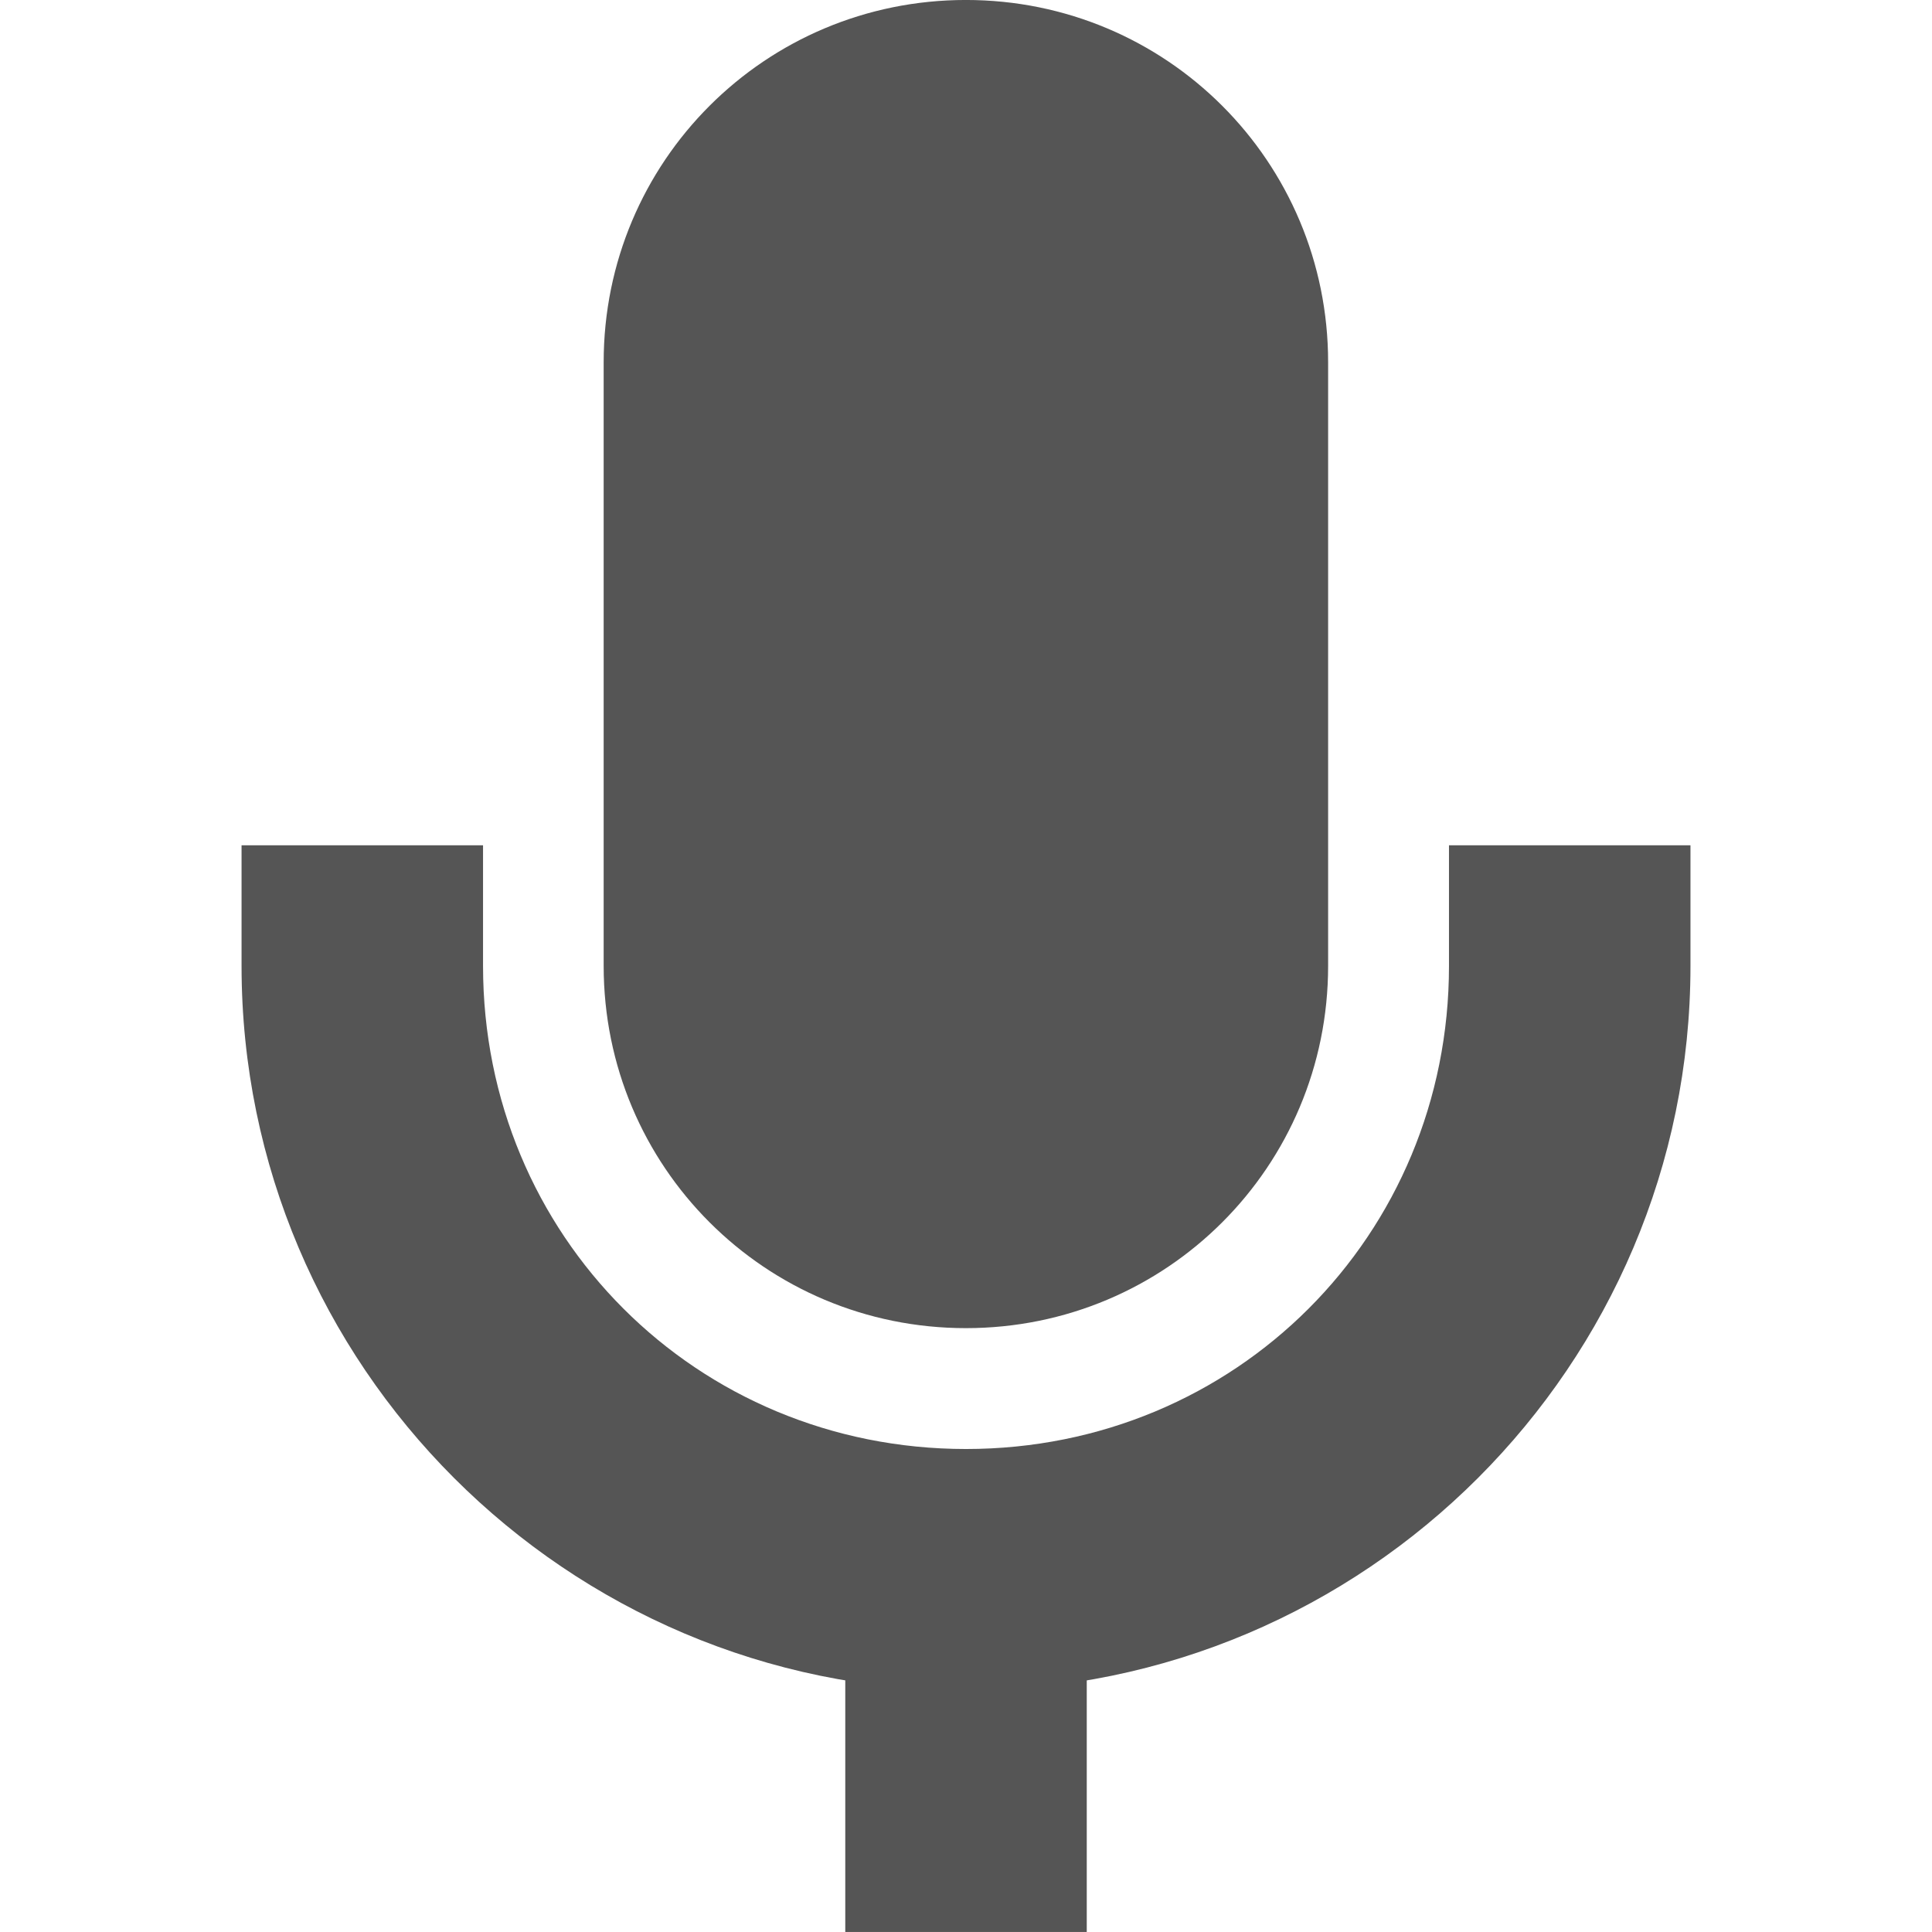
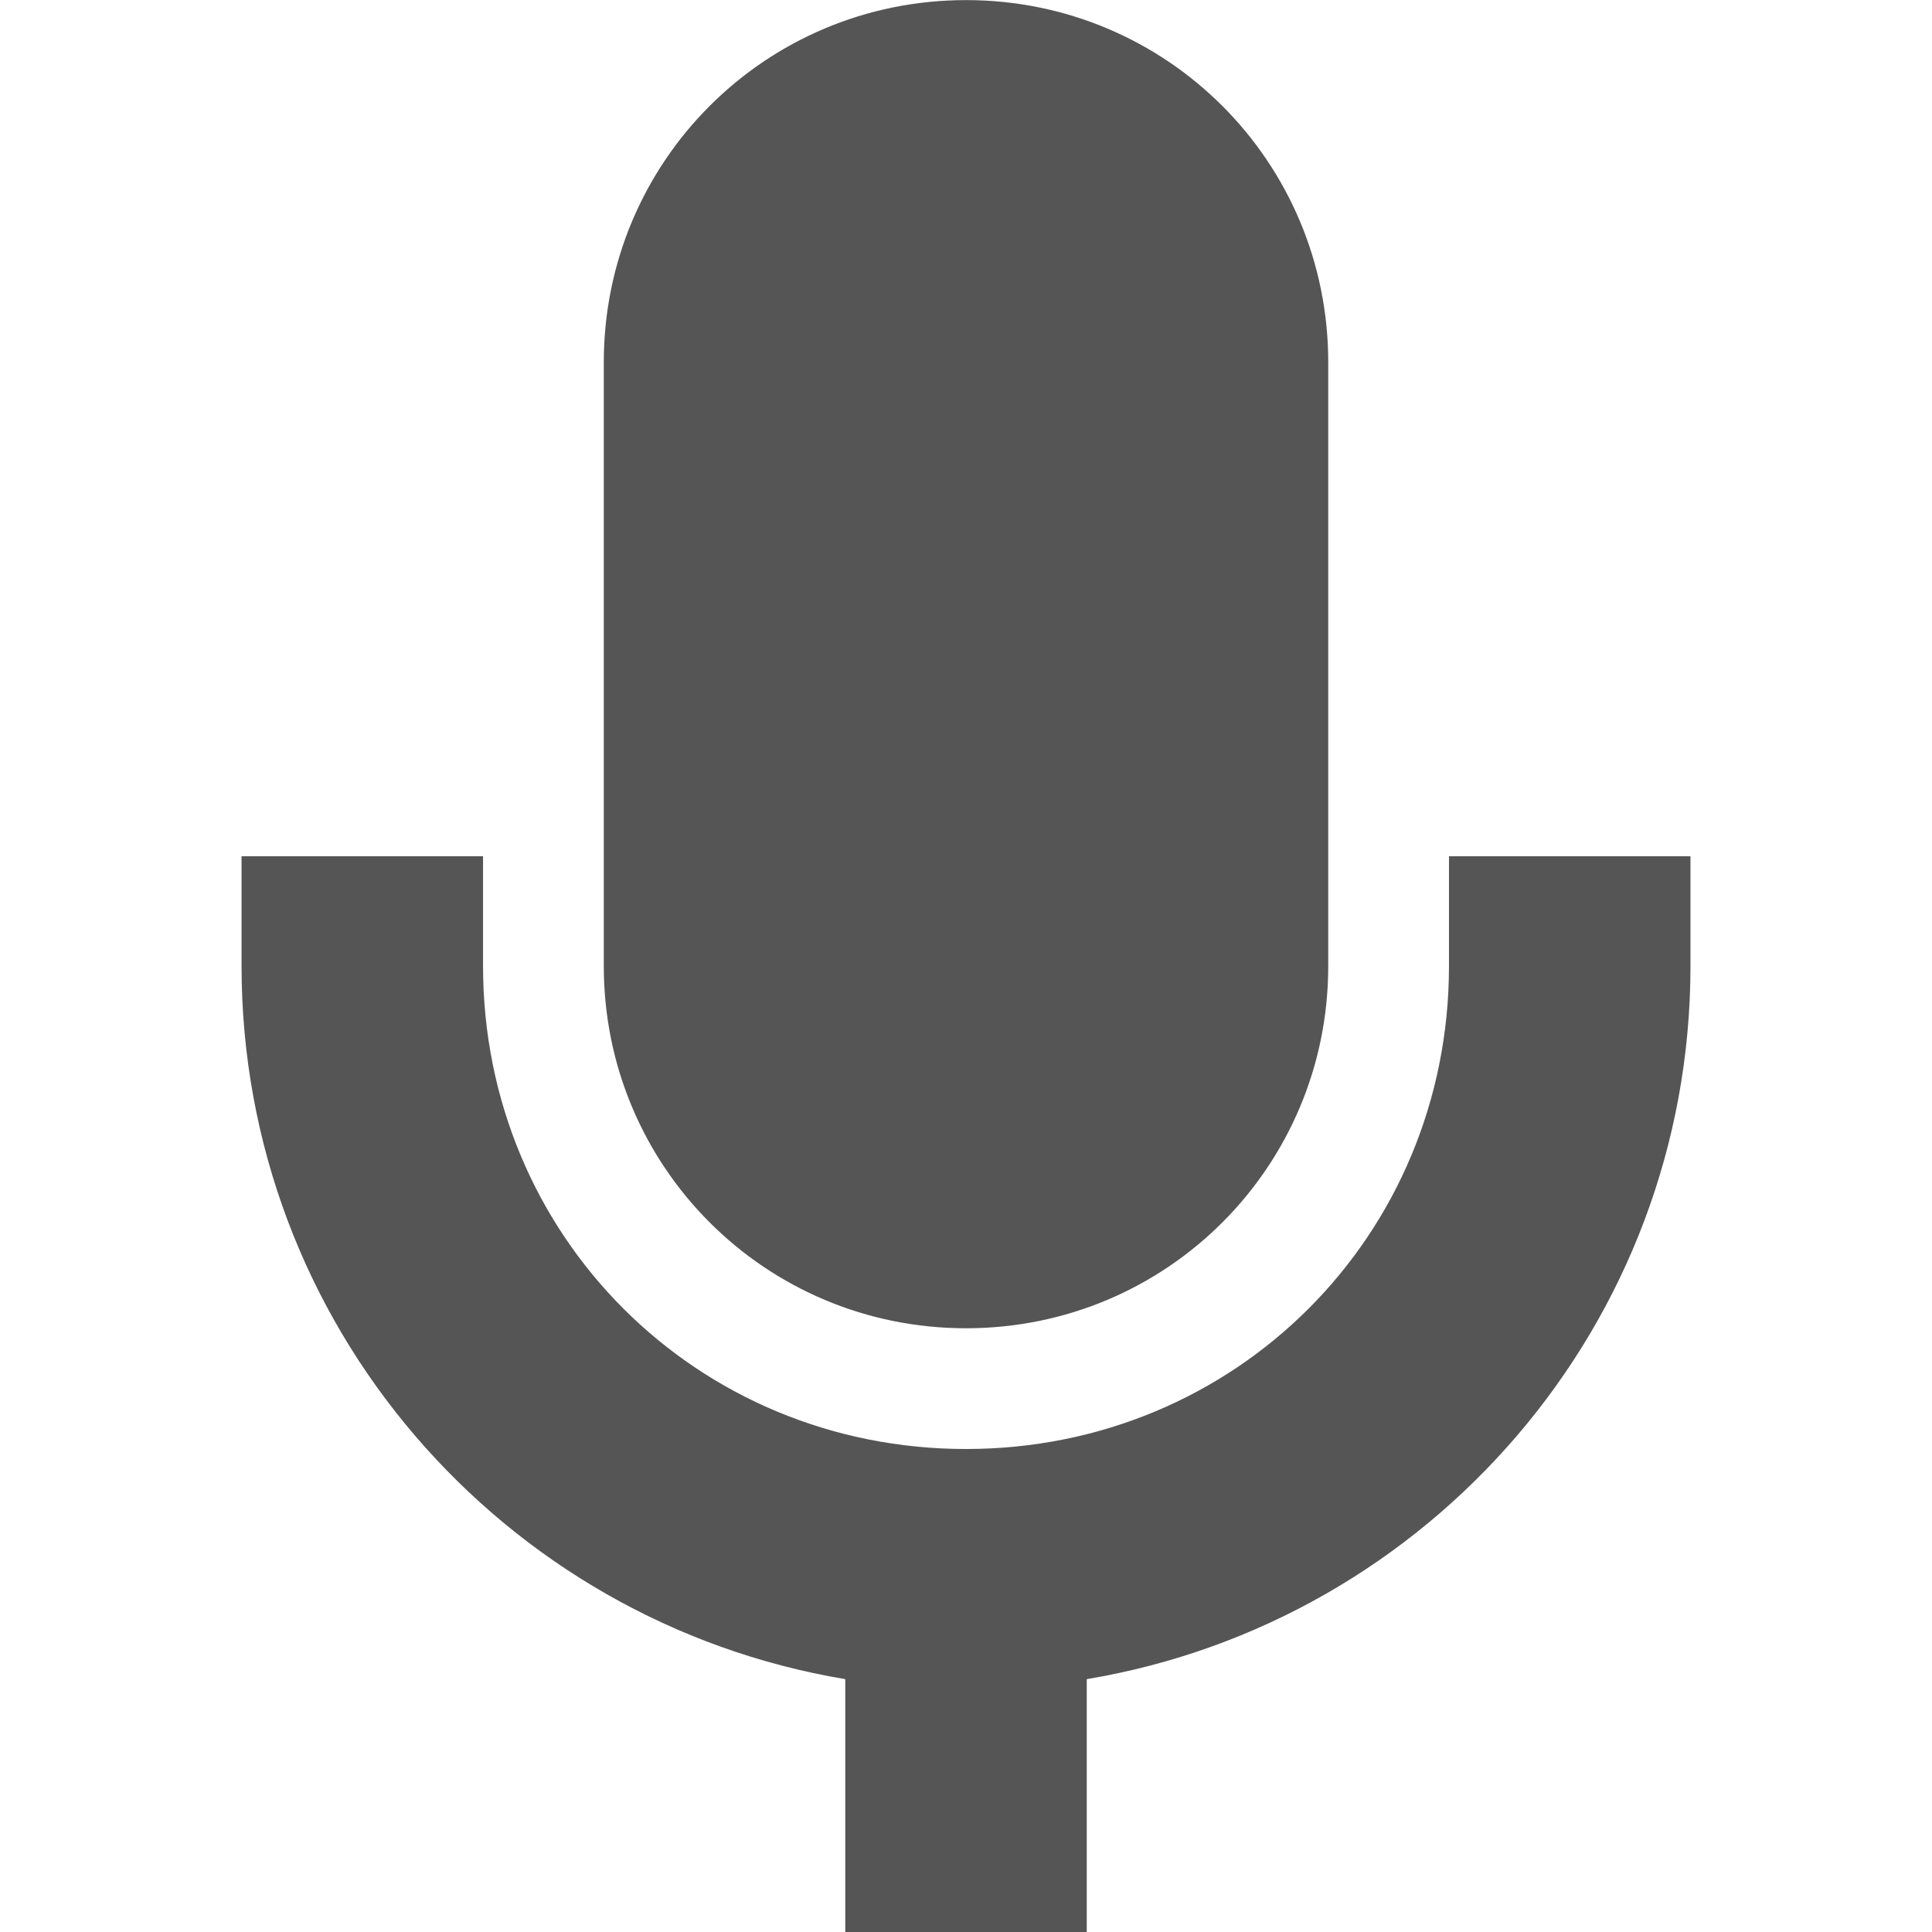
<svg xmlns="http://www.w3.org/2000/svg" xmlns:ns1="http://www.openswatchbook.org/uri/2009/osb" height="16.001" id="svg7384" style="enable-background:new" version="1.1" width="16.001">
  <defs id="defs7386">
    <linearGradient id="linearGradient5606" ns1:paint="solid">
      <stop id="stop5608" offset="0" style="stop-color:#000000;stop-opacity:1;" />
    </linearGradient>
-     <filter color-interpolation-filters="sRGB" id="filter7554">
+     <filter id="filter7554" style="color-interpolation-filters:sRGB">
      <feBlend id="feBlend7556" in2="BackgroundImage" mode="darken" />
    </filter>
  </defs>
-   <g id="layer9" style="display:inline" transform="translate(-344.9994,413.0008)">
-     <path d="m 352.999,-413.001 c -1.662,0 -3,1.338 -3,3 l 0,5 c 0,1.662 1.338,3 3,3 1.662,0 3,-1.338 3,-3 l 0,-5 c 0,-1.662 -1.338,-3 -3,-3 z" id="rect6824" style="color:#555555;fill:#555555;fill-opacity:1;fill-rule:nonzero;stroke:none;stroke-width:2;marker:none;visibility:visible;display:inline;overflow:visible" />
-     <path d="m 347,-406 0,1 c 0,3.307 2.693,6 6,6 3.307,0 6,-2.693 6,-6 l 0,-1 -2,0 0,1 c 0,2.233 -1.767,4 -4,4 -2.233,0 -4,-1.767 -4,-4 l 0,-1 z" id="rect6198" style="fill:#555555;fill-opacity:1;stroke:none" />
-     <rect height="3" id="rect6223" style="fill:#555555;fill-opacity:1;stroke:none" width="2" x="352" y="-400" />
+   <g id="layer9" style="display:inline" transform="translate(-344.9994,415.0008)">
+     <path d="m 353,-415 c -1.662,0 -3,1.338 -3,3 l 0,5 c 0,1.662 1.338,3 3,3 1.662,0 3,-1.338 3,-3 l 0,-5 c 0,-1.662 -1.338,-3 -3,-3 z m -6,7.091 0,0.909 c 0,2.969 2.162,5.432 5,5.906 l 0,2.094 2,0 0,-2.094 c 2.838,-0.474 5,-2.937 5,-5.906 l 0,-0.909 -2,0 0,0.909 c 0,2.233 -1.767,4 -4,4 -2.233,0 -4,-1.767 -4,-4 l 0,-0.909 z" id="rect6824" style="color:#bebebe;display:inline;overflow:visible;visibility:visible;fill:#555555;fill-opacity:1;fill-rule:nonzero;stroke:none;stroke-width:2;marker:none" />
  </g>
-   <g id="layer10" style="display:inline;filter:url(#filter7554)" transform="translate(-344.9994,413.0008)" />
-   <g id="layer1" style="display:inline" transform="translate(-103.9992,-203.9992)" />
-   <g id="layer14" style="display:inline" transform="translate(-344.9994,413.0008)" />
-   <g id="layer15" style="display:inline" transform="translate(-344.9994,413.0008)" />
-   <g id="g71291" style="display:inline" transform="translate(-344.9994,413.0008)" />
-   <g id="layer2" style="display:inline" transform="translate(-103.9992,-53.9992)" />
-   <g id="g6058" style="display:inline" transform="translate(-103.9992,-53.9992)" />
-   <g id="layer12" style="display:inline" transform="translate(-344.9994,413.0008)" />
+   <g id="layer10" style="display:inline;filter:url(#filter7554)" transform="translate(-344.9994,415.0008)" />
+   <g id="layer1" style="display:inline" transform="translate(-103.9992,-201.9992)" />
+   <g id="layer14" style="display:inline" transform="translate(-344.9994,415.0008)" />
+   <g id="layer15" style="display:inline" transform="translate(-344.9994,415.0008)" />
+   <g id="g71291" style="display:inline" transform="translate(-344.9994,415.0008)" />
+   <g id="layer2" style="display:inline" transform="translate(-103.9992,-51.9992)" />
+   <g id="g6058" style="display:inline" transform="translate(-103.9992,-51.9992)" />
+   <g id="layer12" style="display:inline" transform="translate(-344.9994,415.0008)" />
</svg>
